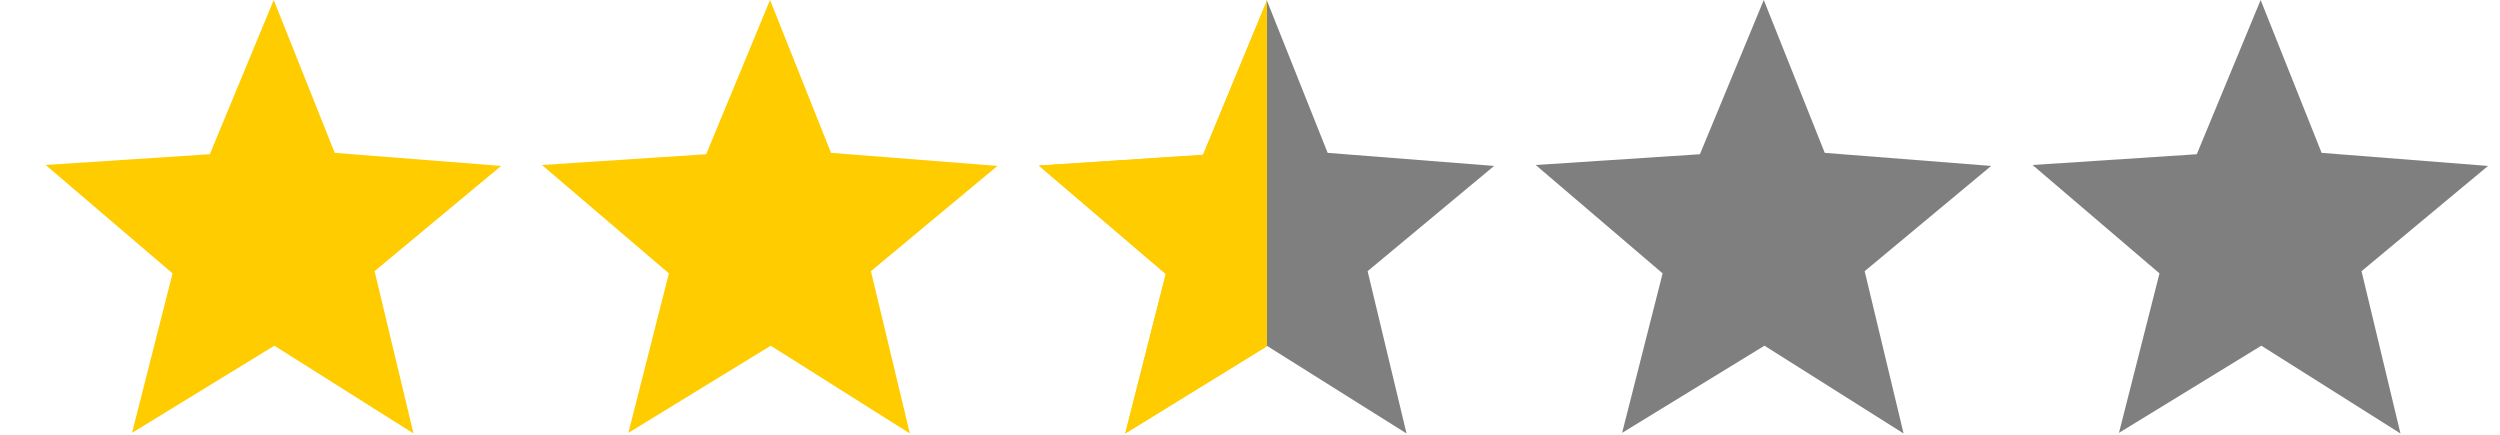
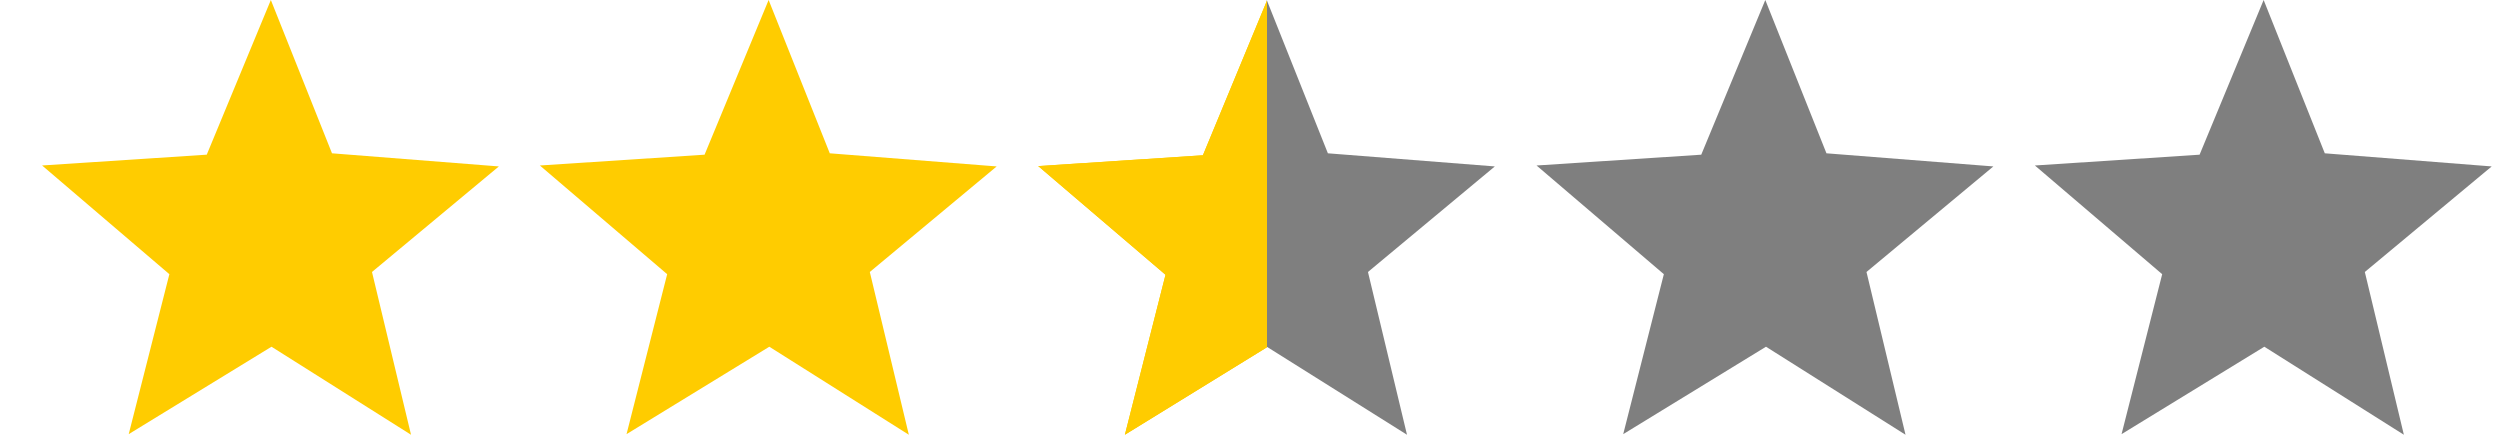
- <svg xmlns="http://www.w3.org/2000/svg" height="20.938" width="120.4" viewBox="0 0 120.4 21">
+ <svg xmlns="http://www.w3.org/2000/svg" height="20.938" width="120.4">
  <path d="M85.017 0l2.945 7.383L96 8.015l-6.11 5.083 1.88 7.84-6.72-4.24-6.876 4.21 1.957-7.703L74 7.97l7.932-.52zm24 0l2.945 7.383 8.038.632-6.11 5.083 1.88 7.84-6.72-4.24-6.876 4.21 1.957-7.703L98 7.97l7.932-.52z" opacity=".5" />
  <path d="M37.017 0l2.945 7.383L48 8.015l-6.11 5.083 1.88 7.84-6.72-4.24-6.876 4.21 1.957-7.703L26 7.97l7.932-.52zM13.044 0l2.945 7.383 8.036.632-6.11 5.083 1.88 7.84-6.72-4.24-6.876 4.21 1.958-7.703-6.13-5.236 7.93-.52z" fill="#fc0" />
  <path d="M61.006 0l2.945 7.383 8.04.632-6.11 5.083 1.88 7.84-6.753-4.24v-9.25z" opacity=".5" />
  <g fill="#fc0">
    <path d="M61.017.03v16.694l-6.843 4.213 1.957-7.704L50 7.998l7.932-.52z" />
    <path d="M61.017.03v16.694l-6.843 4.213 1.957-7.704L50 7.998l7.932-.52z" />
  </g>
</svg>
